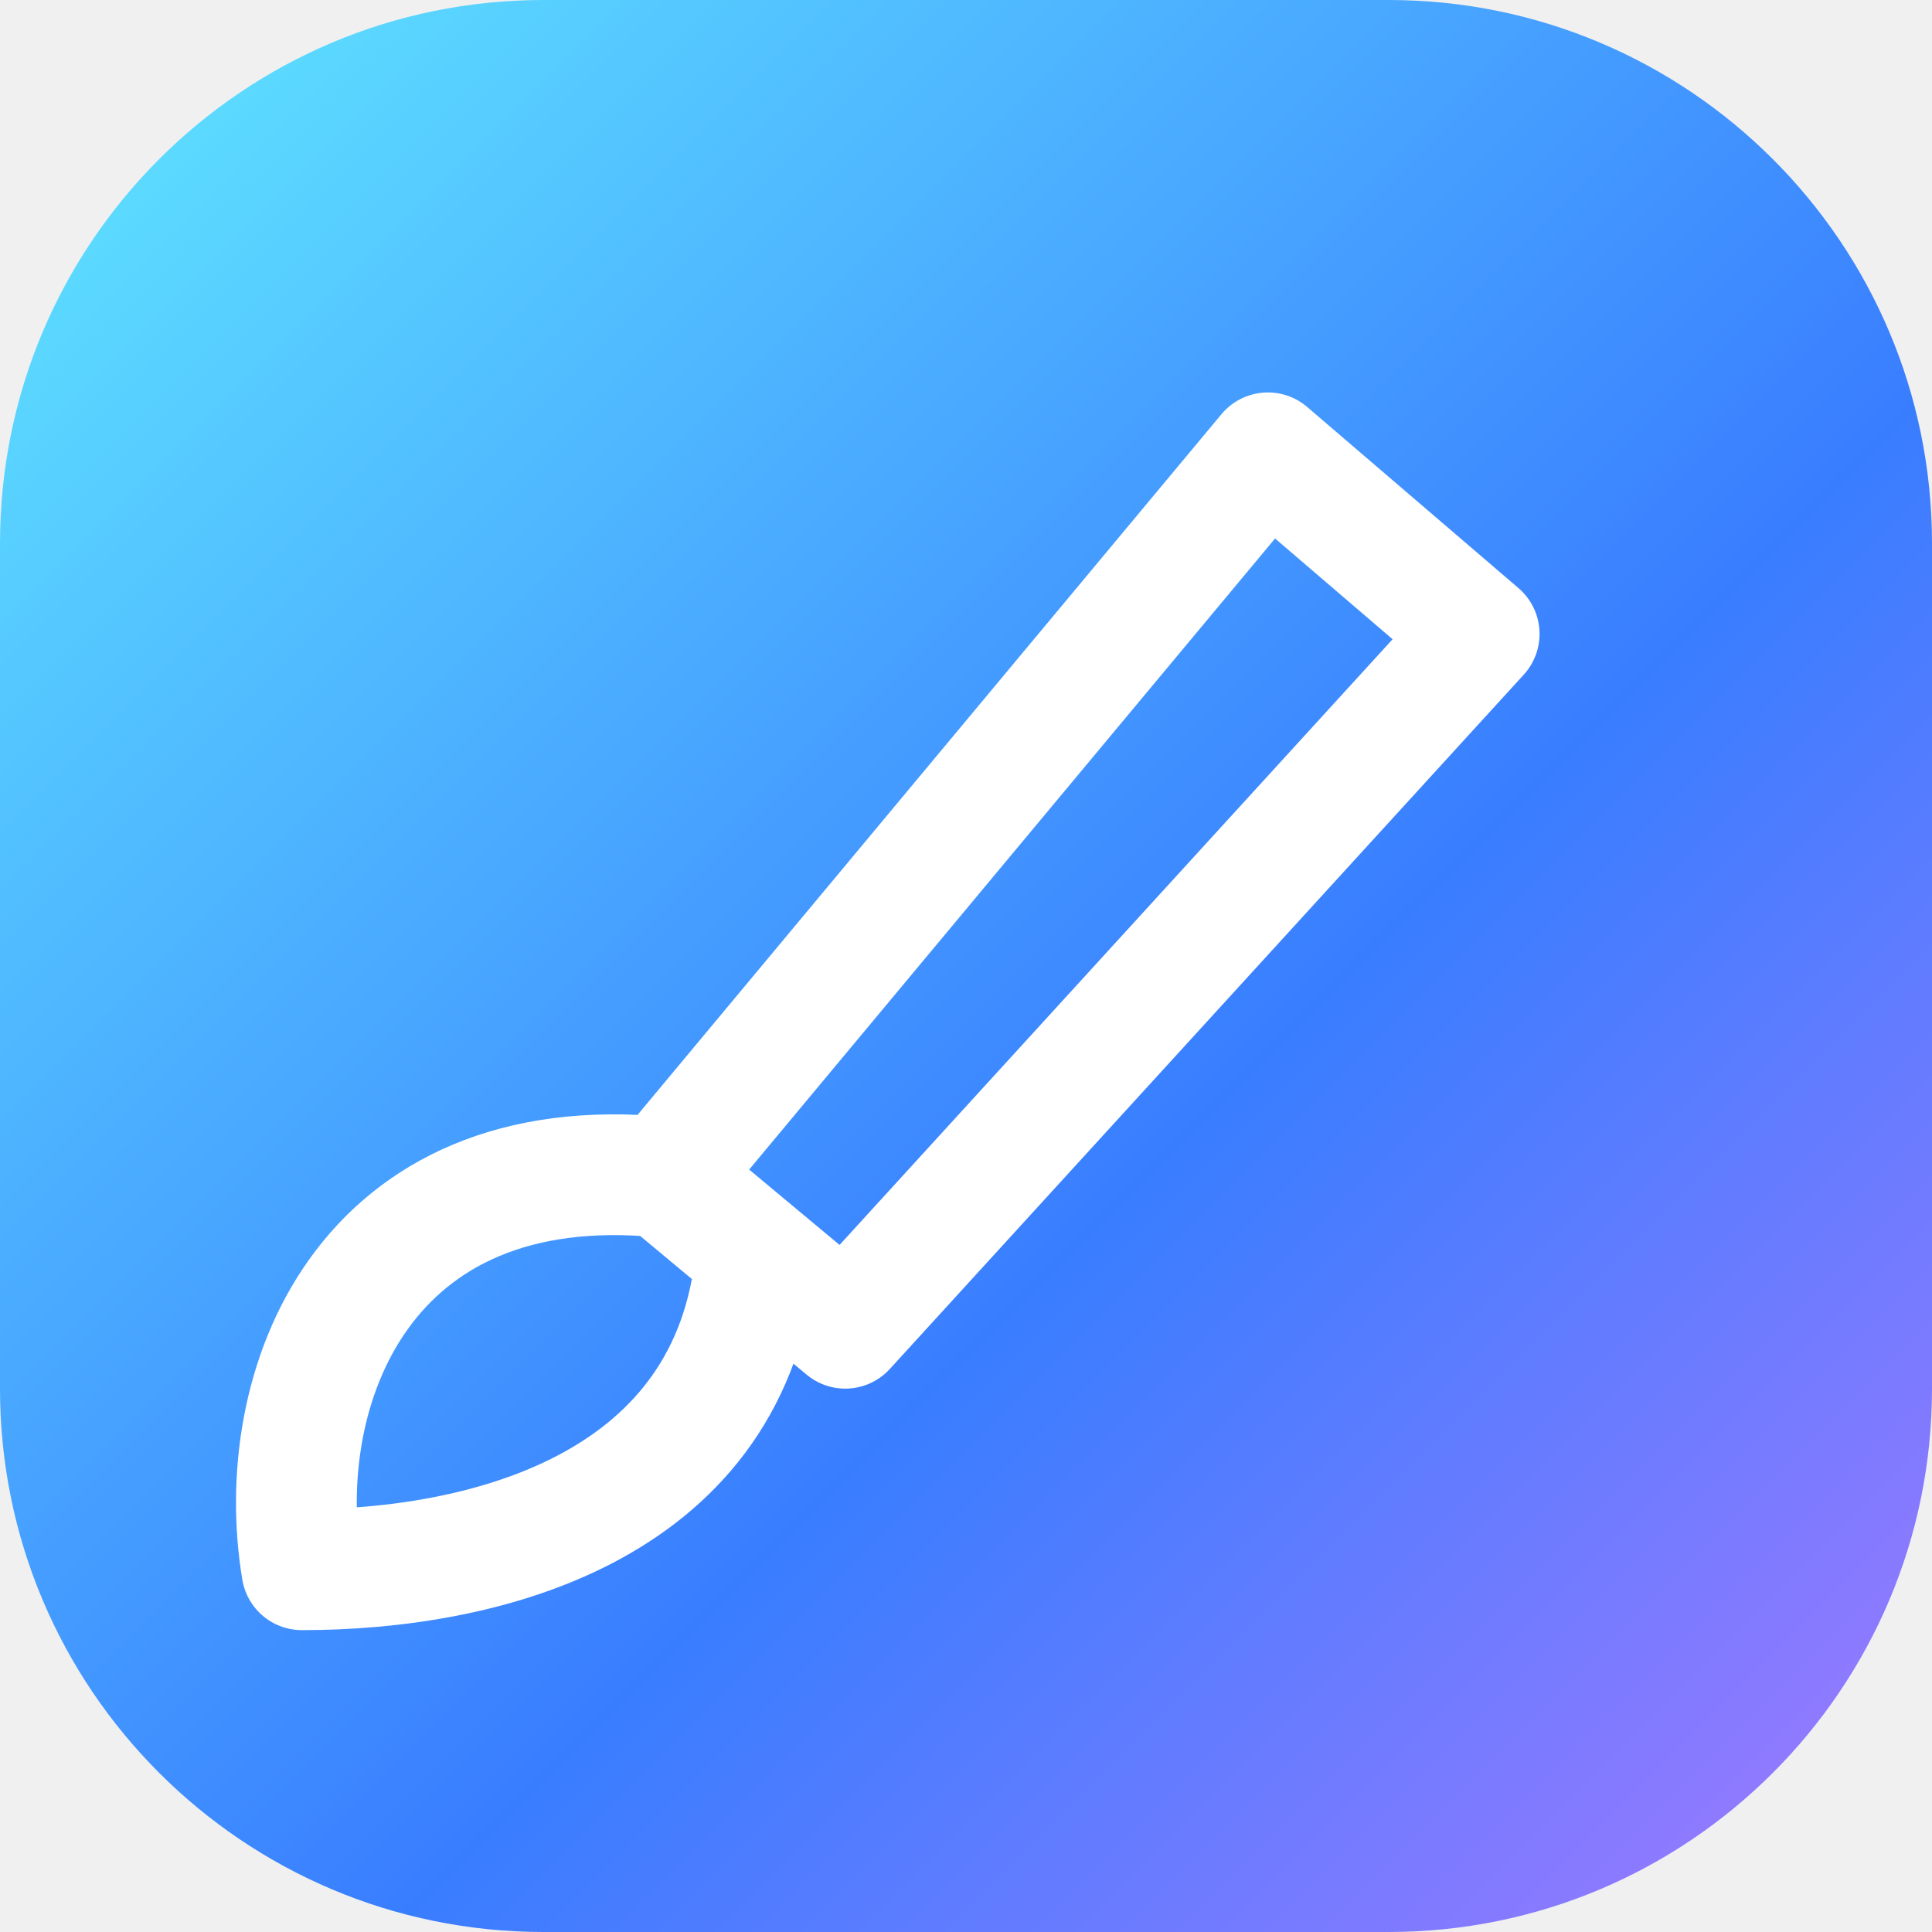
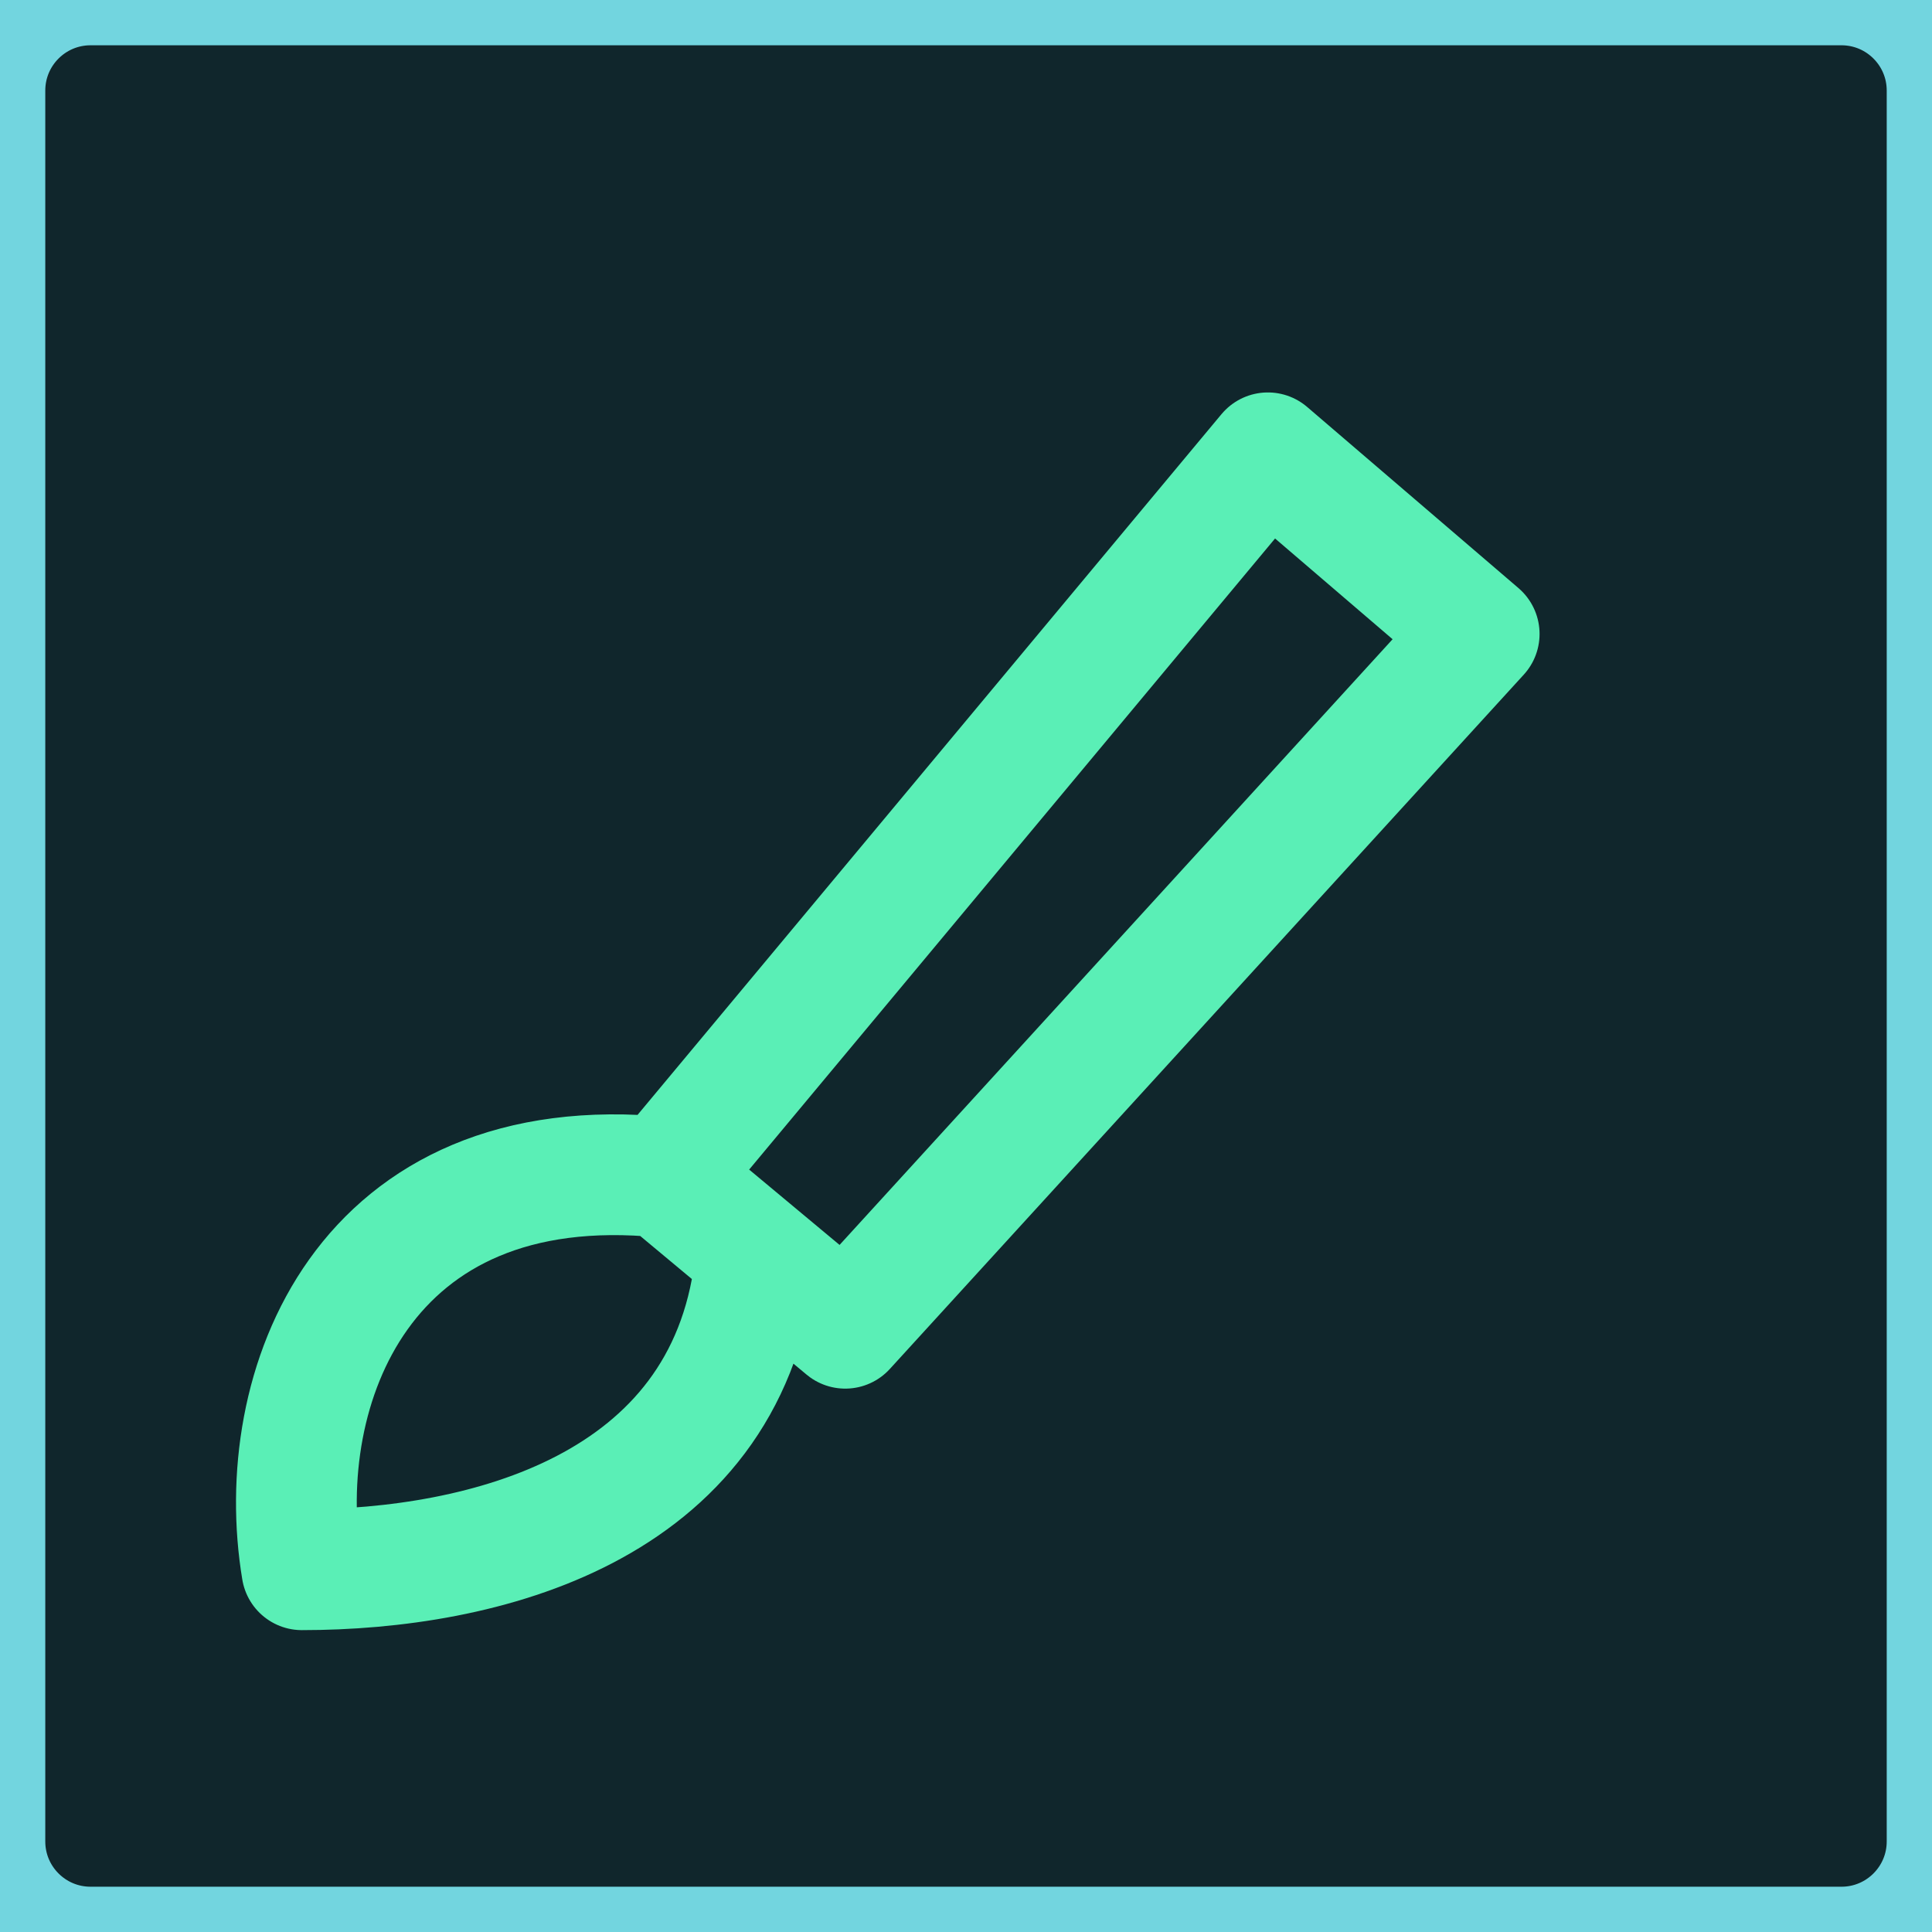
<svg xmlns="http://www.w3.org/2000/svg" viewBox="0 0 64 64">
  <defs>
    <linearGradient id="g" x2="1" y2="1">
      <stop stop-color="#61e9ff" />
      <stop offset=".6" stop-color="#397dff" />
      <stop offset="1" stop-color="#a579ff" />
    </linearGradient>
  </defs>
-   <rect width="64" height="64" rx="18" fill="url(#g)" />
-   <path d="m22 39 20-24 7 6-21 23-6-5Zm0 0c-10-1-13 7-12 13 6 0 14-2 15-10" fill="none" stroke="white" stroke-width="4" stroke-linejoin="round" stroke-linecap="round" />
+   <rect width="64" height="64" rx="3" fill="#10262c" stroke="#72d5df" stroke-width="3" />
+   <path d="m22 39 20-24 7 6-21 23-6-5Zm0 0c-10-1-13 7-12 13 6 0 14-2 15-10" fill="none" stroke="#5aefb6" stroke-width="4" stroke-linejoin="round" stroke-linecap="round" />
</svg>
